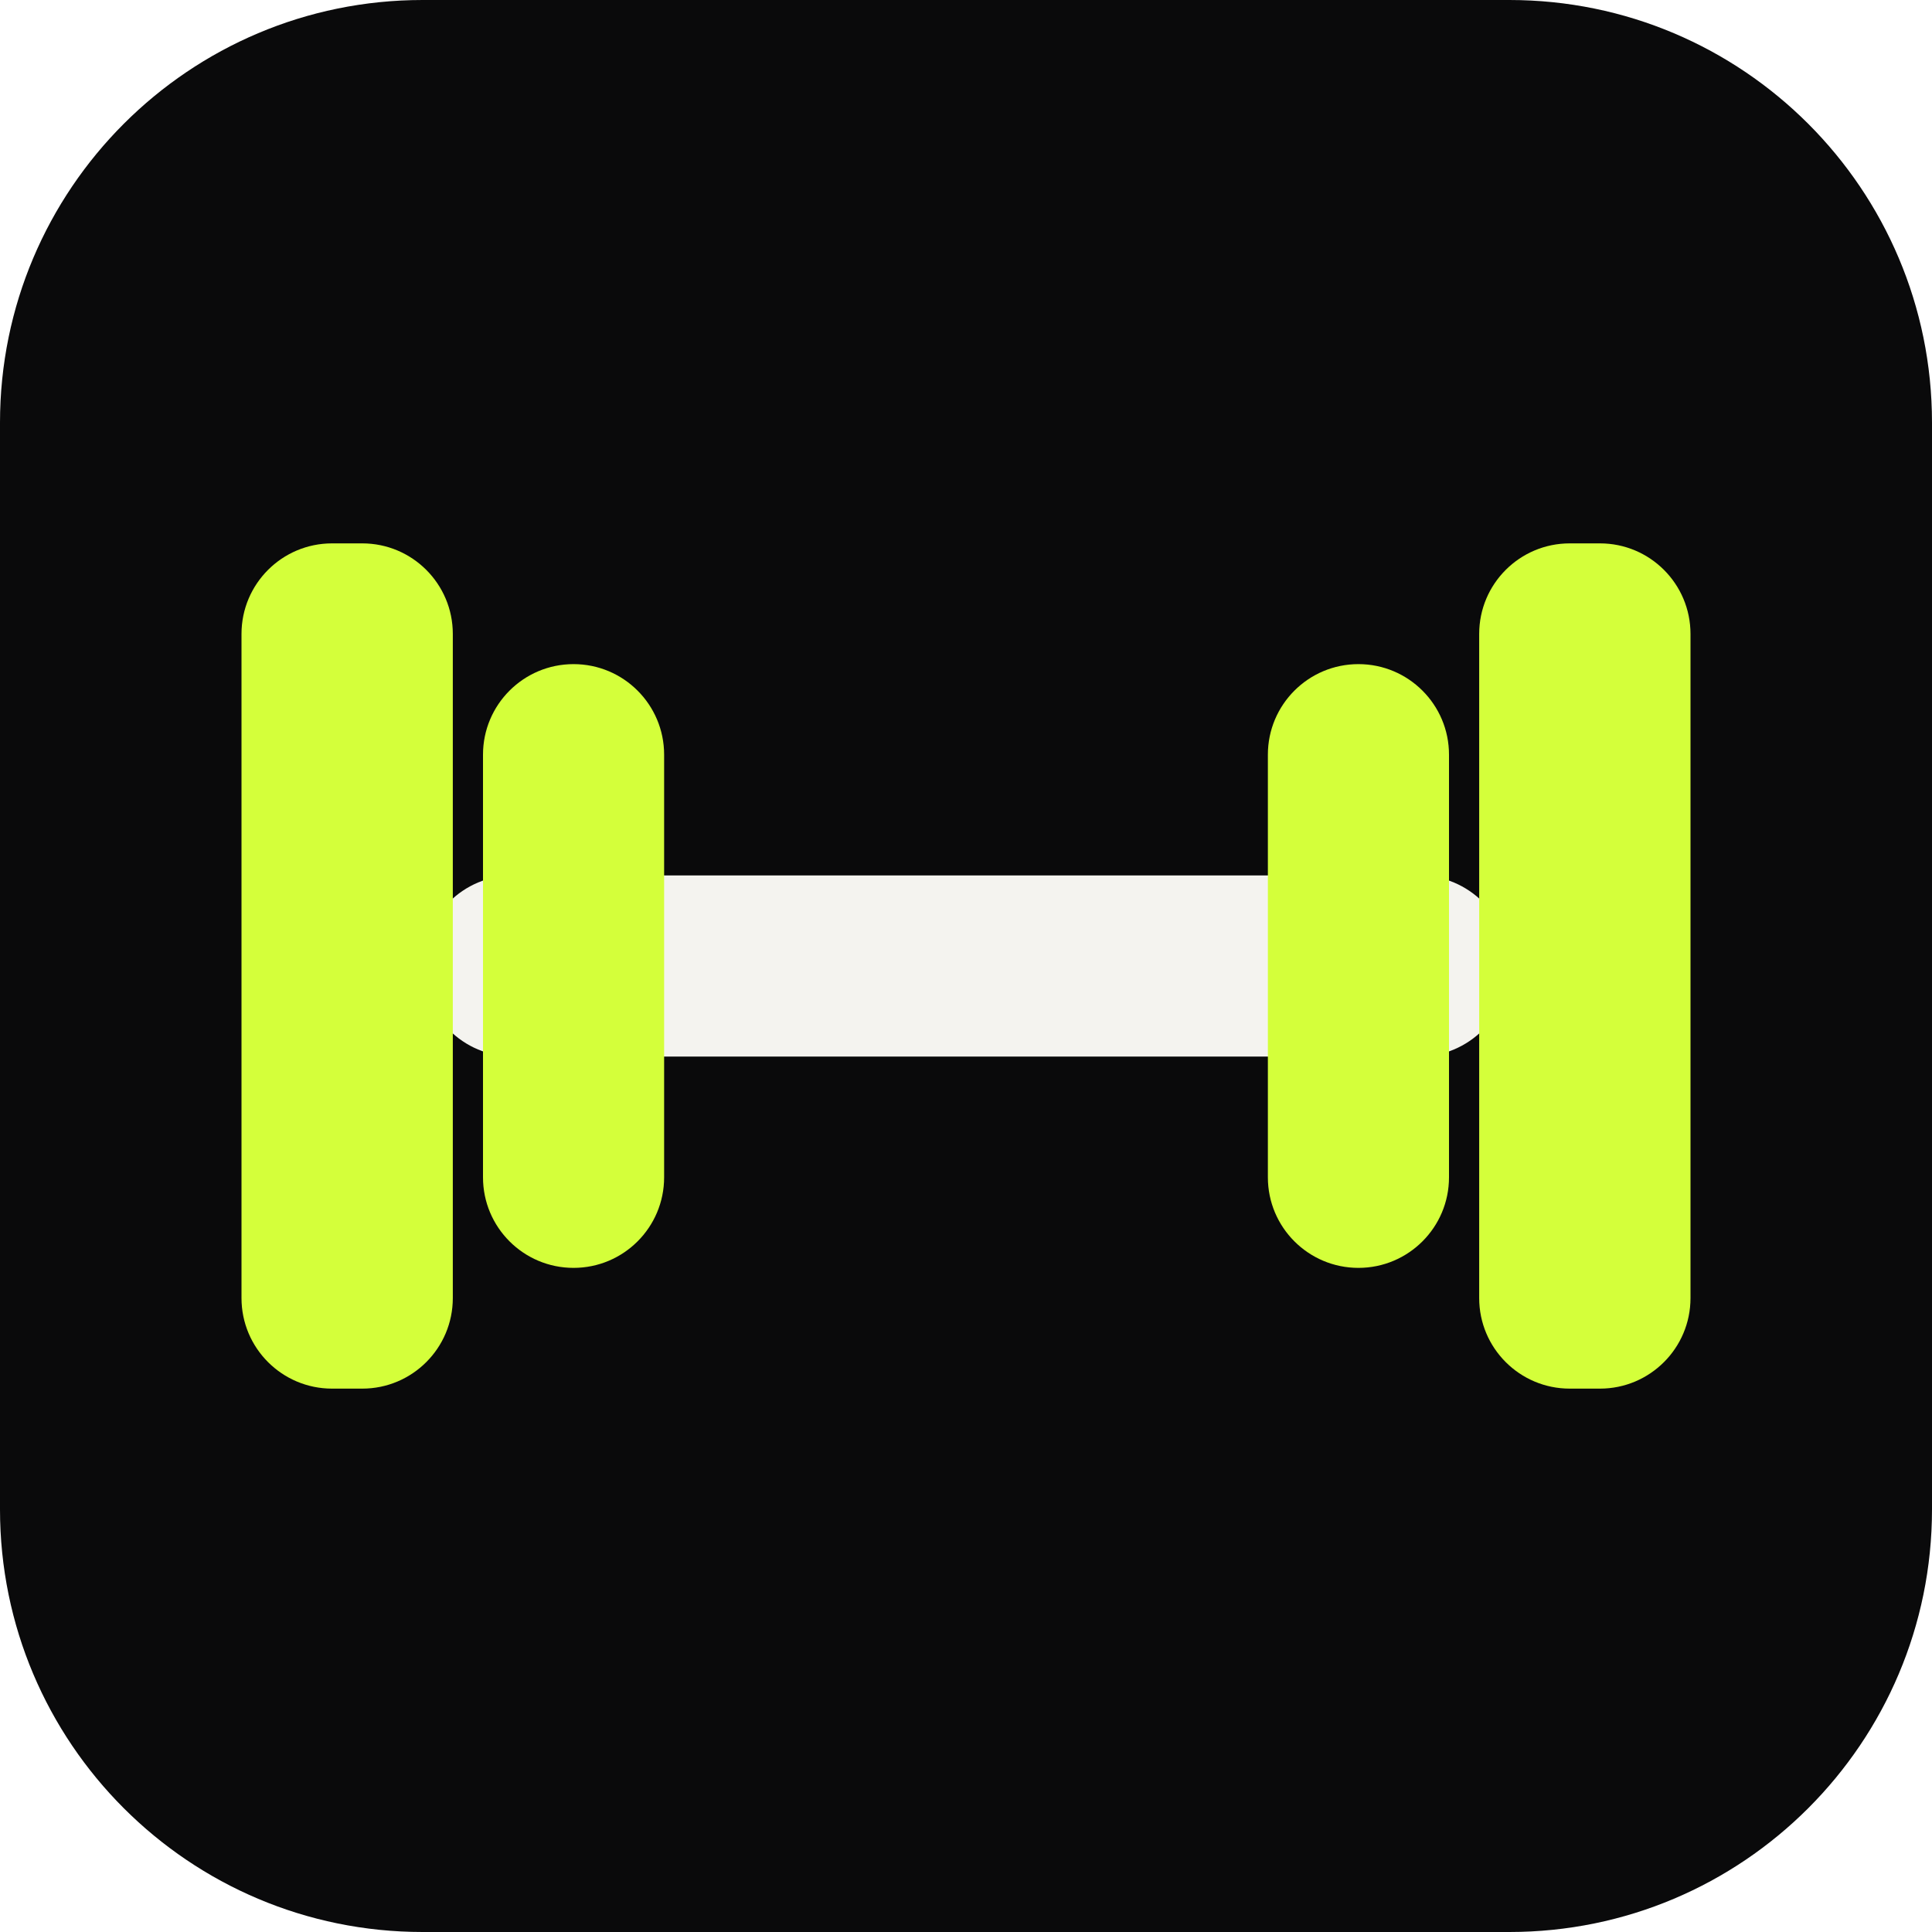
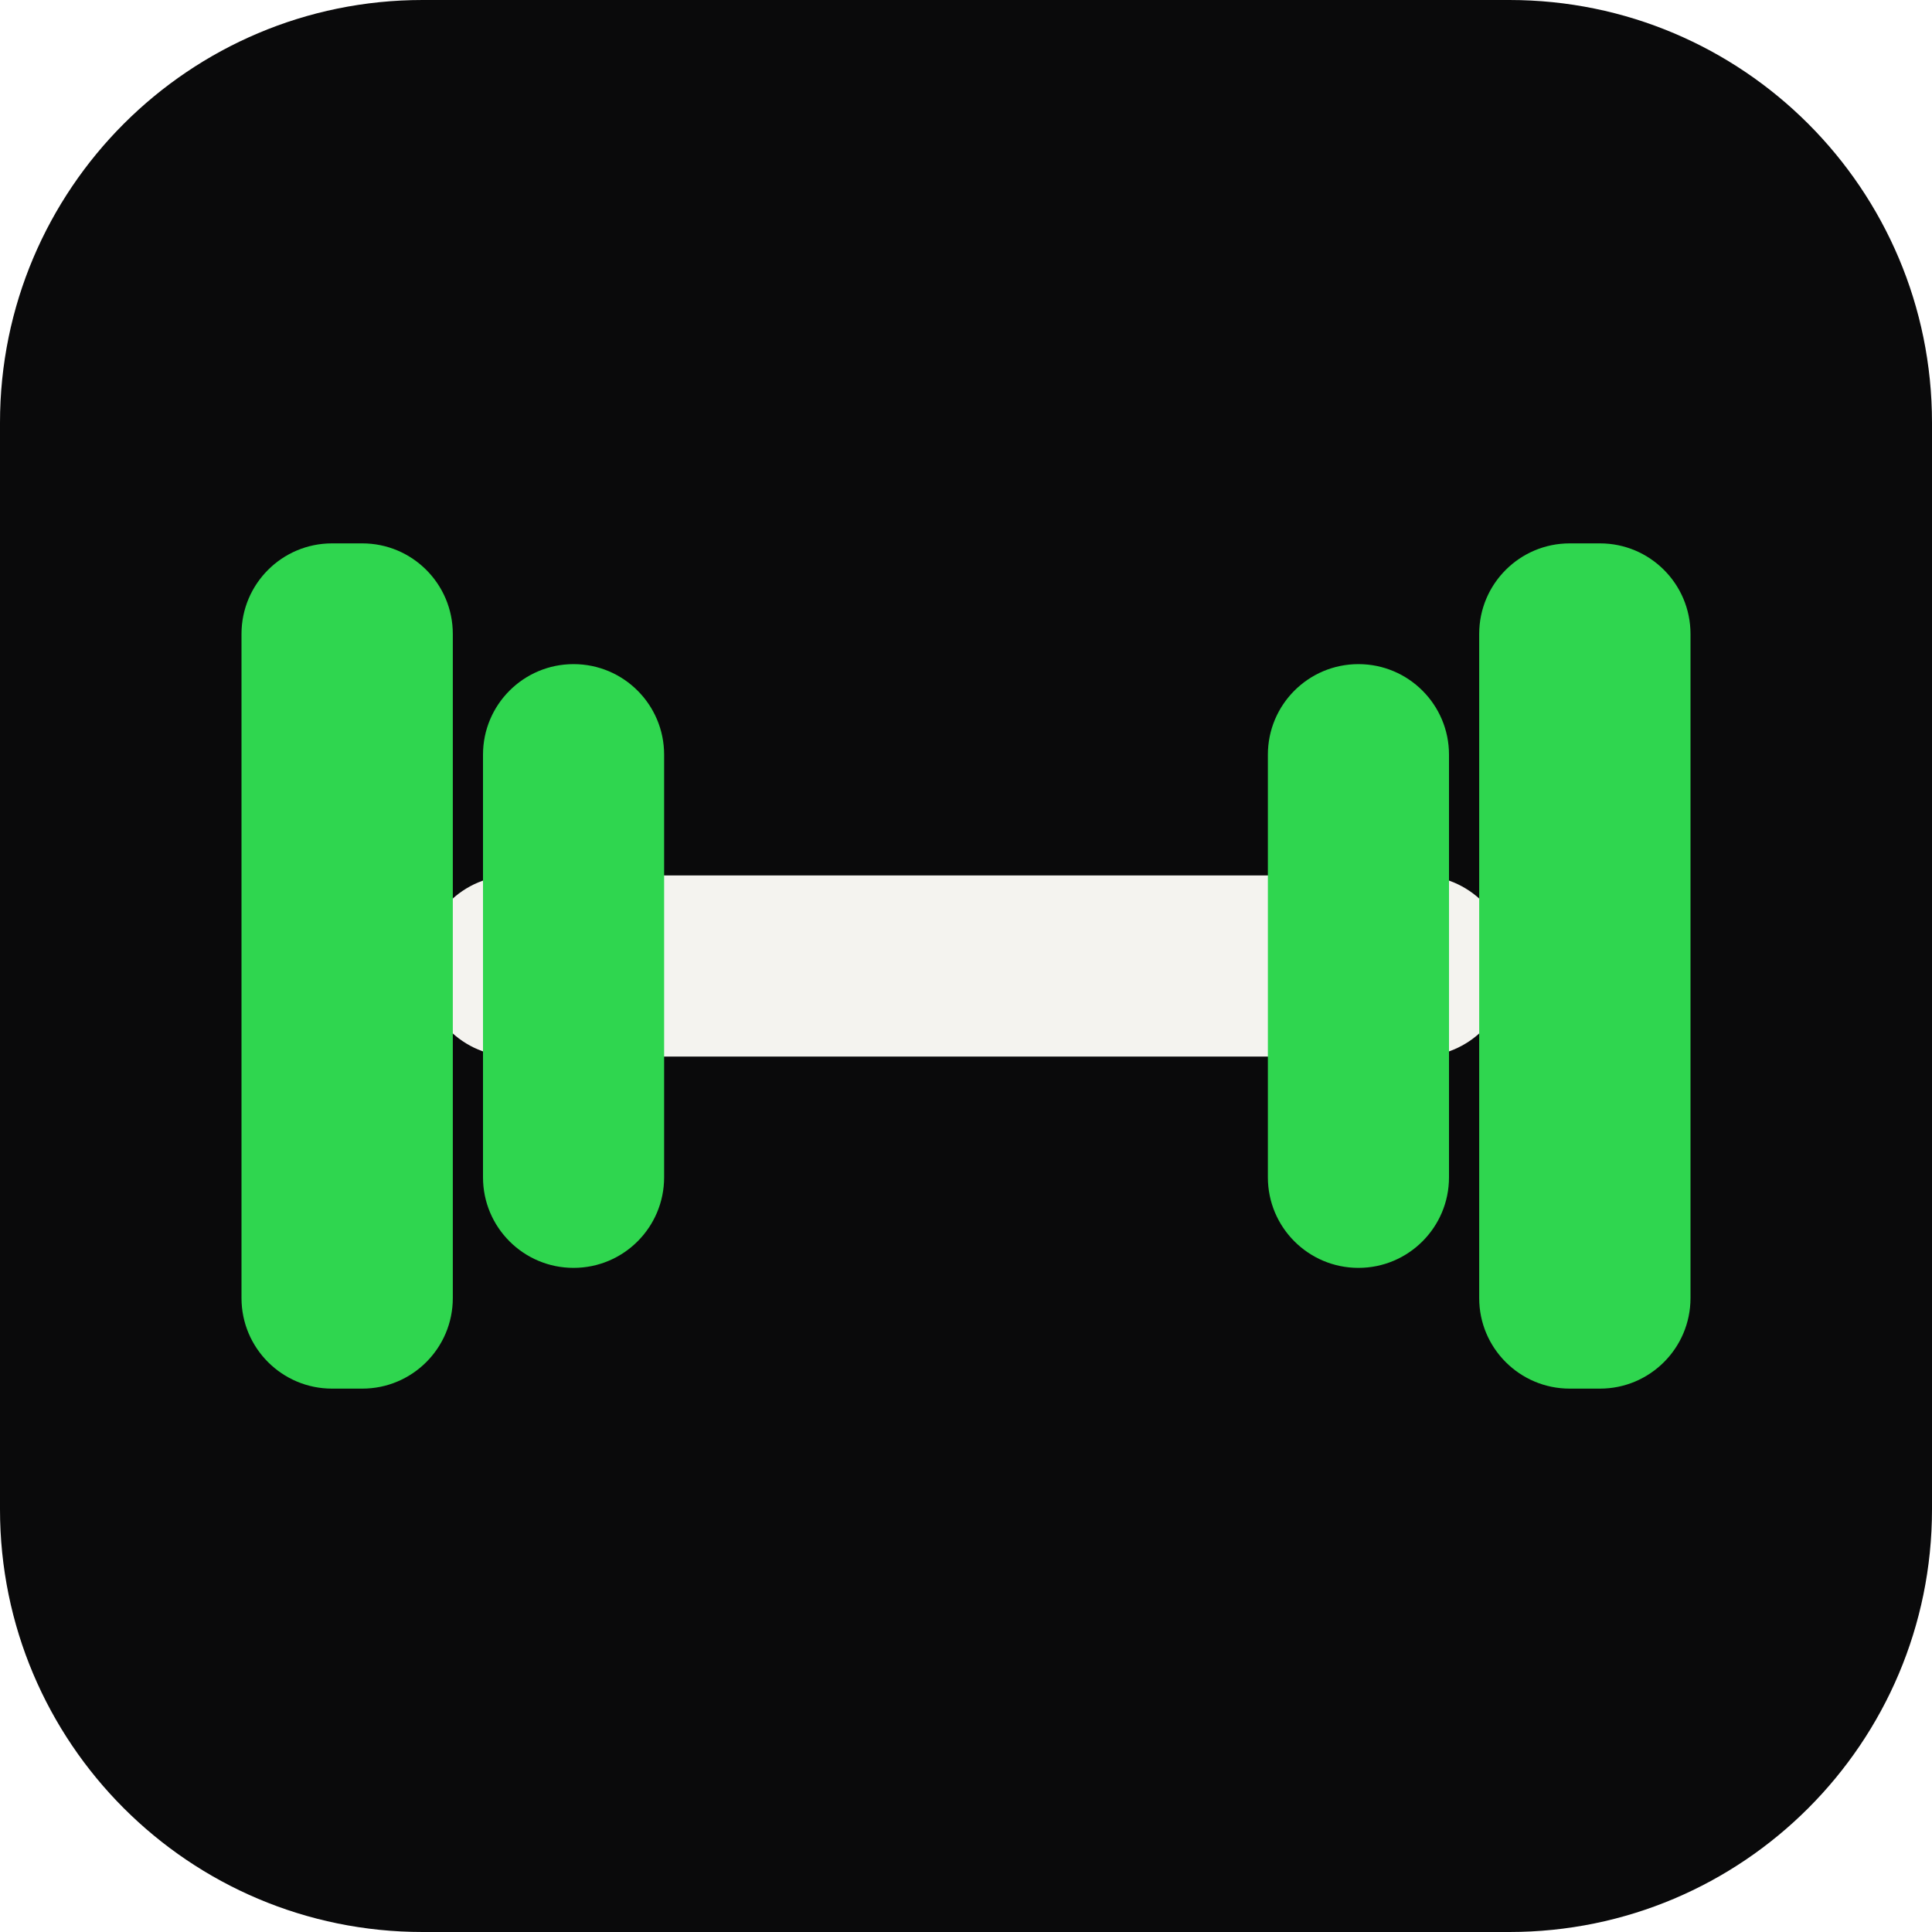
<svg xmlns="http://www.w3.org/2000/svg" viewBox="0 0 64 64">
  <rect width="64" height="64" rx="14" fill="#0a0a0b" />
  <rect x="14" y="29" width="36" height="6" rx="3" fill="#f4f3ef" />
-   <rect x="8" y="18" width="7" height="28" rx="3" fill="#d4ff3a" />
-   <rect x="16" y="22" width="6" height="20" rx="3" fill="#d4ff3a" />
-   <rect x="42" y="22" width="6" height="20" rx="3" fill="#d4ff3a" />
-   <rect x="49" y="18" width="7" height="28" rx="3" fill="#d4ff3a" />
+   <rect x="8" y="18" width="7" height="28" rx="3" fill="#2fd64f" />
+   <rect x="16" y="22" width="6" height="20" rx="3" fill="#2fd64f" />
+   <rect x="42" y="22" width="6" height="20" rx="3" fill="#2fd64f" />
+   <rect x="49" y="18" width="7" height="28" rx="3" fill="#2fd64f" />
</svg>
